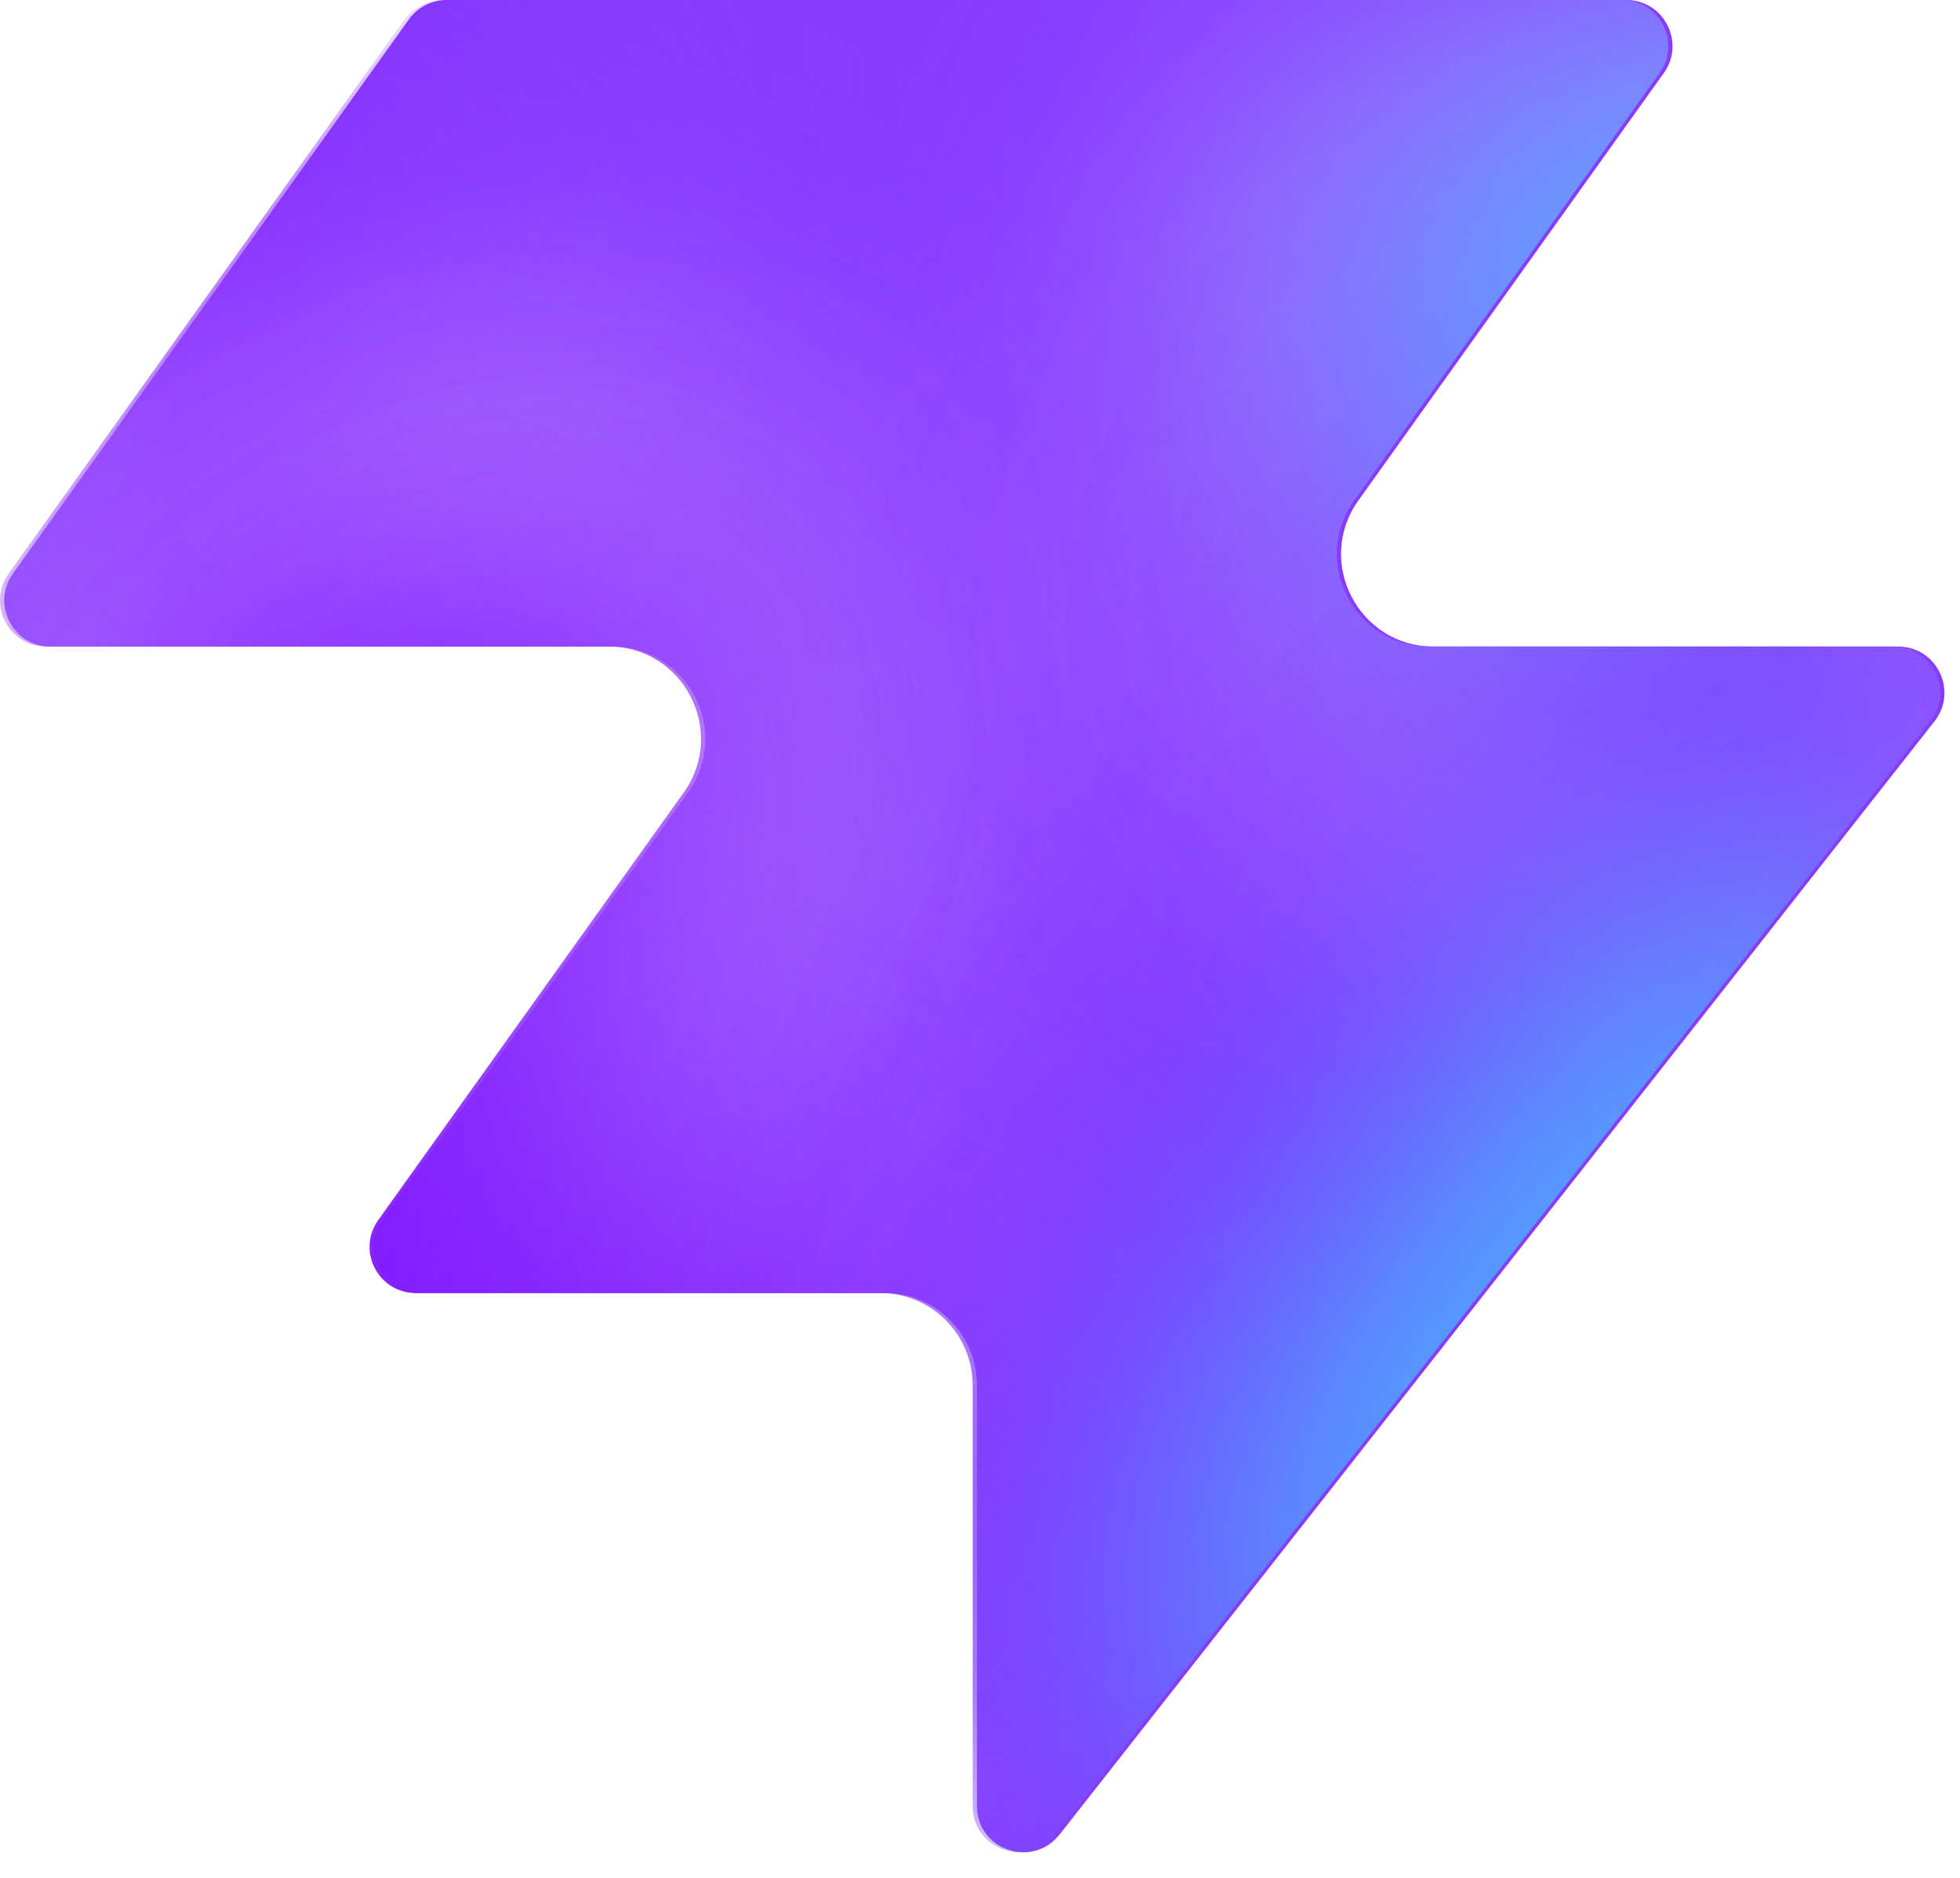
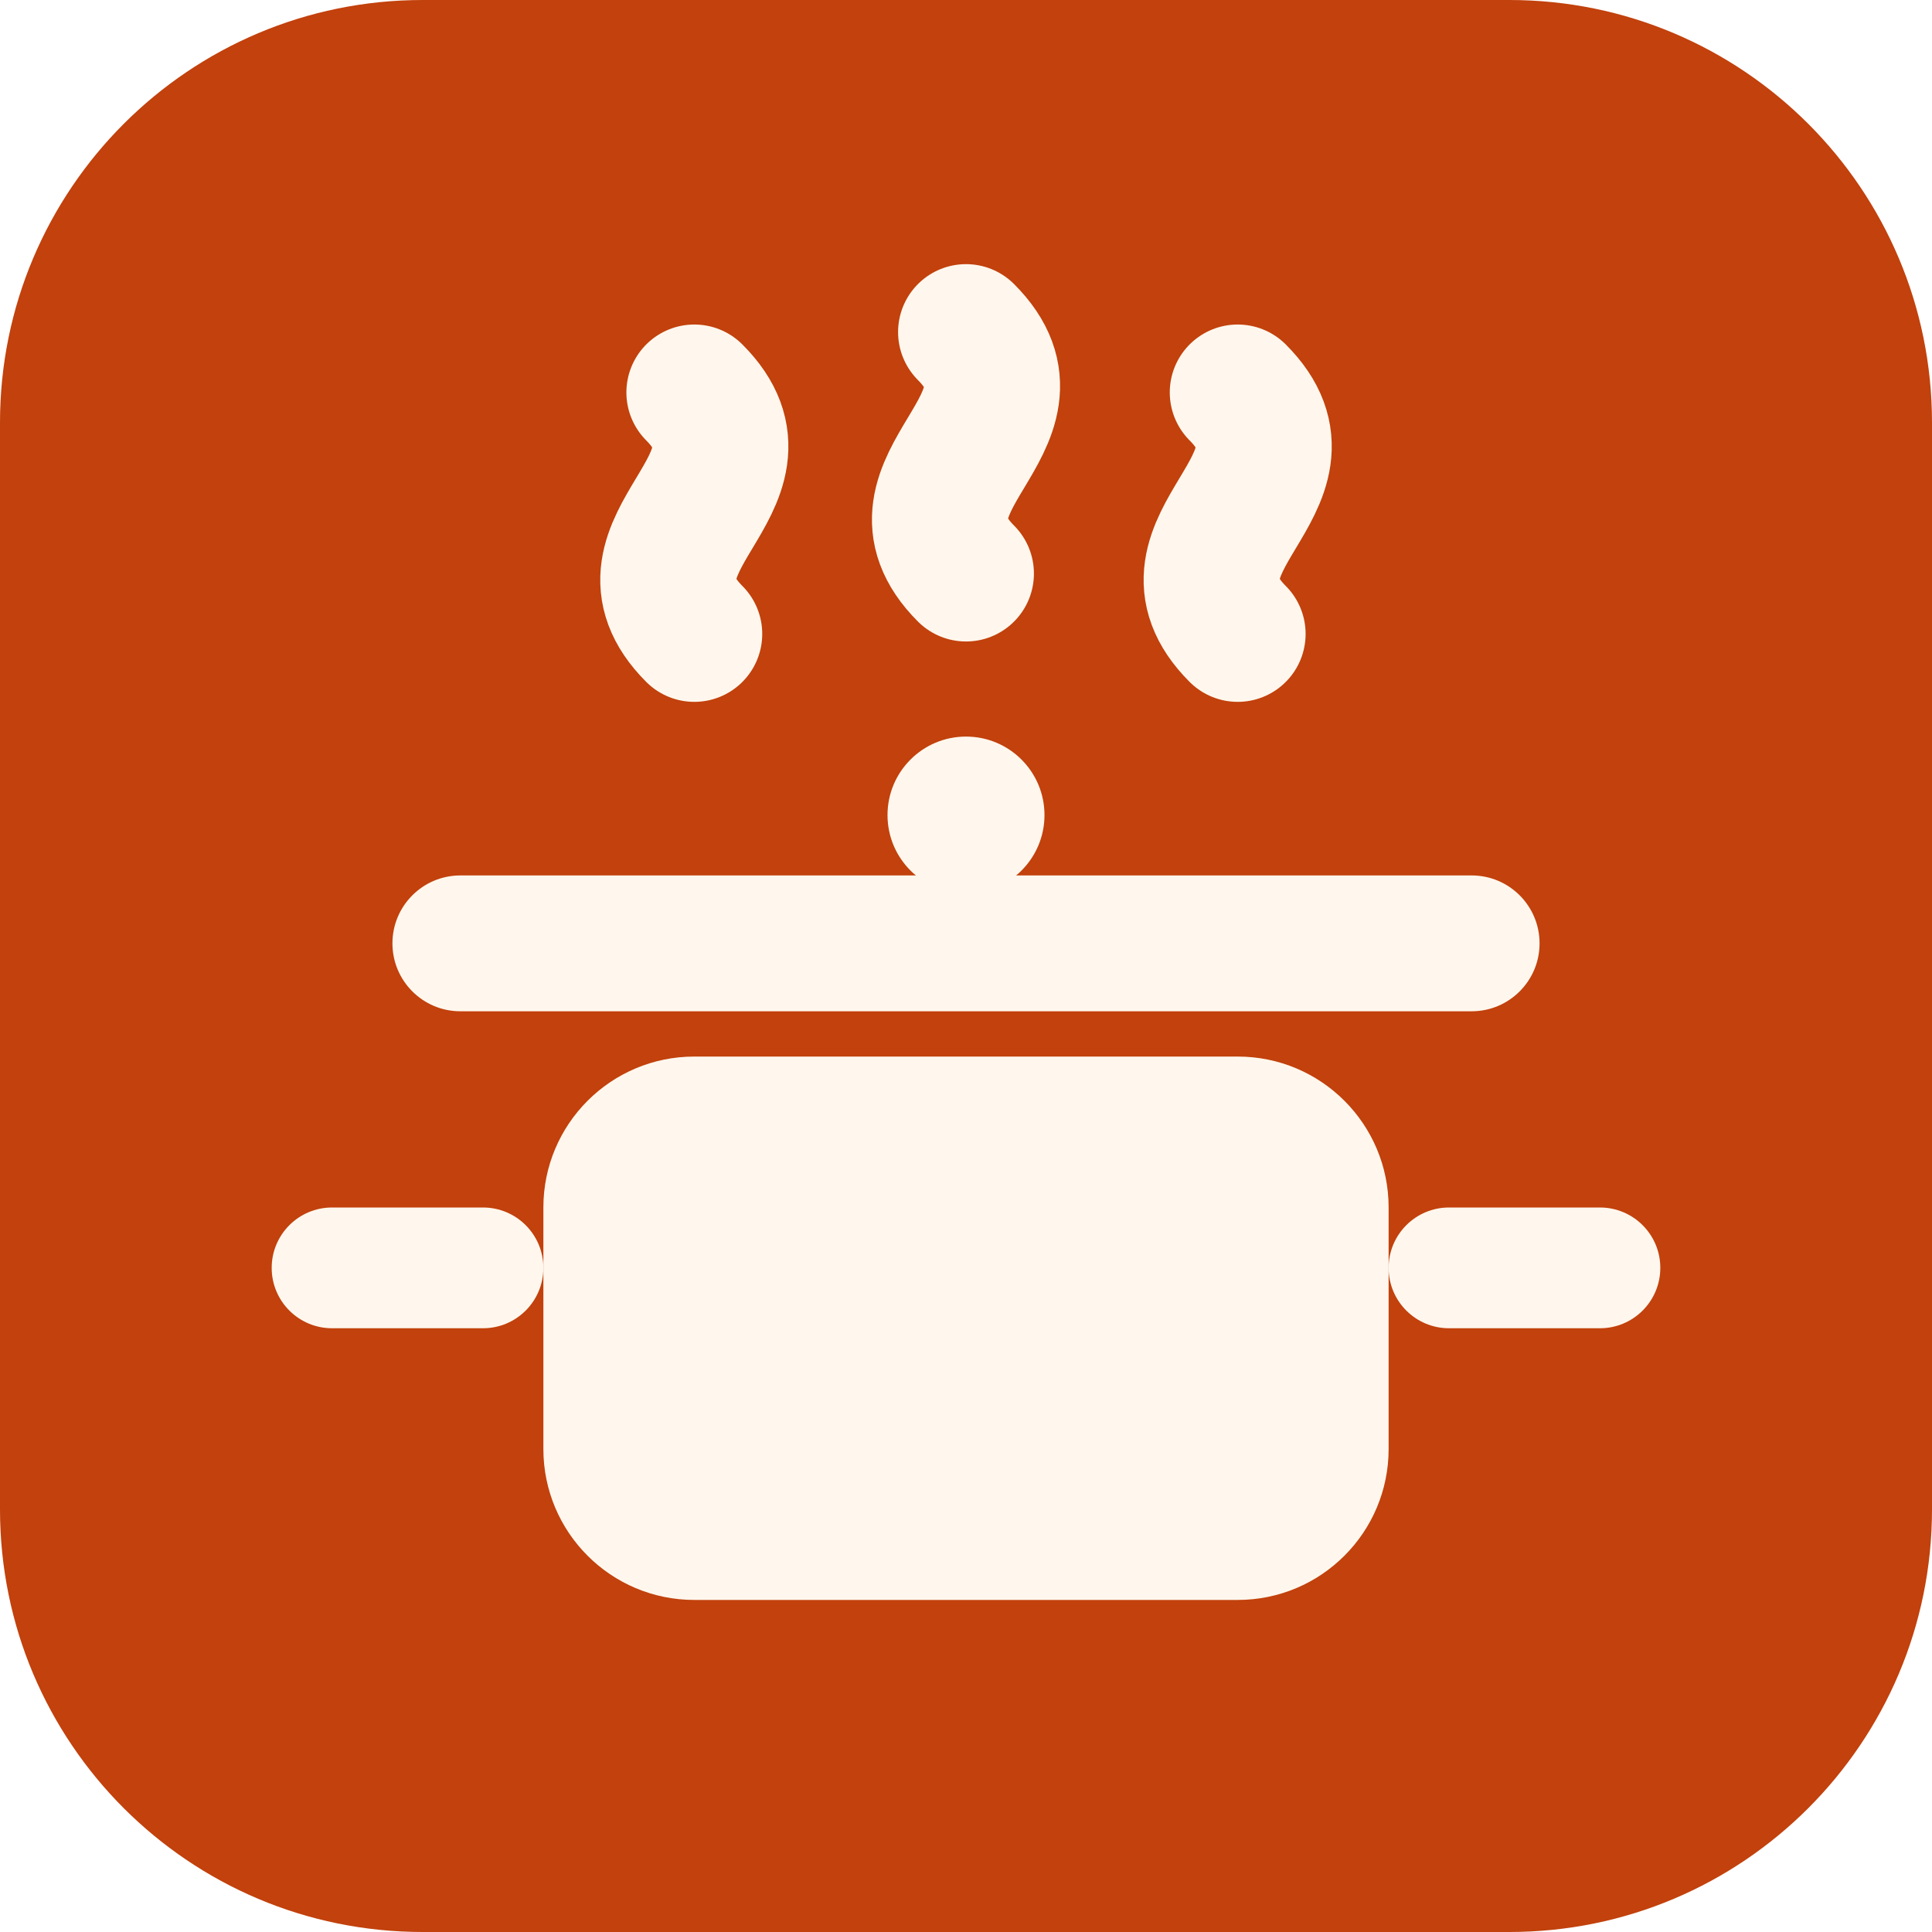
- <svg xmlns="http://www.w3.org/2000/svg" width="48" height="46" fill="none" viewBox="0 0 48 46">
-   <path fill="#863bff" d="M25.946 44.938c-.664.845-2.021.375-2.021-.698V33.937a2.26 2.26 0 0 0-2.262-2.262H10.287c-.92 0-1.456-1.04-.92-1.788l7.48-10.471c1.07-1.497 0-3.578-1.842-3.578H1.237c-.92 0-1.456-1.04-.92-1.788L10.013.474c.214-.297.556-.474.92-.474h28.894c.92 0 1.456 1.04.92 1.788l-7.48 10.471c-1.07 1.498 0 3.579 1.842 3.579h11.377c.943 0 1.473 1.088.89 1.83L25.947 44.94z" style="fill:#863bff;fill:color(display-p3 .525 .23 1);fill-opacity:1" />
-   <mask id="a" width="48" height="46" x="0" y="0" maskUnits="userSpaceOnUse" style="mask-type:alpha">
-     <path fill="#000" d="M25.842 44.938c-.664.844-2.021.375-2.021-.698V33.937a2.26 2.26 0 0 0-2.262-2.262H10.183c-.92 0-1.456-1.04-.92-1.788l7.48-10.471c1.07-1.498 0-3.579-1.842-3.579H1.133c-.92 0-1.456-1.04-.92-1.787L9.91.473c.214-.297.556-.474.92-.474h28.894c.92 0 1.456 1.04.92 1.788l-7.48 10.471c-1.07 1.498 0 3.578 1.842 3.578h11.377c.943 0 1.473 1.088.89 1.832L25.843 44.94z" style="fill:#000;fill-opacity:1" />
-   </mask>
-   <g mask="url(#a)">
-     <g filter="url(#b)">
-       <ellipse cx="5.508" cy="14.704" fill="#ede6ff" rx="5.508" ry="14.704" style="fill:#ede6ff;fill:color(display-p3 .927 .903 1);fill-opacity:1" transform="matrix(.00324 1 1 -.00324 -4.47 31.516)" />
-     </g>
-     <g filter="url(#c)">
-       <ellipse cx="10.399" cy="29.851" fill="#ede6ff" rx="10.399" ry="29.851" style="fill:#ede6ff;fill:color(display-p3 .927 .903 1);fill-opacity:1" transform="matrix(.00324 1 1 -.00324 -39.328 7.883)" />
-     </g>
-     <g filter="url(#d)">
-       <ellipse cx="5.508" cy="30.487" fill="#7e14ff" rx="5.508" ry="30.487" style="fill:#7e14ff;fill:color(display-p3 .492 .077 1);fill-opacity:1" transform="rotate(89.814 -25.913 -14.639)scale(1 -1)" />
-     </g>
-     <g filter="url(#e)">
-       <ellipse cx="5.508" cy="30.599" fill="#7e14ff" rx="5.508" ry="30.599" style="fill:#7e14ff;fill:color(display-p3 .492 .077 1);fill-opacity:1" transform="rotate(89.814 -32.644 -3.334)scale(1 -1)" />
-     </g>
-     <g filter="url(#f)">
-       <ellipse cx="5.508" cy="30.599" fill="#7e14ff" rx="5.508" ry="30.599" style="fill:#7e14ff;fill:color(display-p3 .492 .077 1);fill-opacity:1" transform="matrix(.00324 1 1 -.00324 -34.34 30.47)" />
-     </g>
-     <g filter="url(#g)">
-       <ellipse cx="14.072" cy="22.078" fill="#ede6ff" rx="14.072" ry="22.078" style="fill:#ede6ff;fill:color(display-p3 .927 .903 1);fill-opacity:1" transform="rotate(93.35 24.506 48.493)scale(-1 1)" />
-     </g>
-     <g filter="url(#h)">
-       <ellipse cx="3.47" cy="21.501" fill="#7e14ff" rx="3.47" ry="21.501" style="fill:#7e14ff;fill:color(display-p3 .492 .077 1);fill-opacity:1" transform="rotate(89.009 28.708 47.59)scale(-1 1)" />
-     </g>
-     <g filter="url(#i)">
-       <ellipse cx="3.47" cy="21.501" fill="#7e14ff" rx="3.47" ry="21.501" style="fill:#7e14ff;fill:color(display-p3 .492 .077 1);fill-opacity:1" transform="rotate(89.009 28.708 47.59)scale(-1 1)" />
-     </g>
-     <g filter="url(#j)">
-       <ellipse cx=".387" cy="8.972" fill="#7e14ff" rx="4.407" ry="29.108" style="fill:#7e14ff;fill:color(display-p3 .492 .077 1);fill-opacity:1" transform="rotate(39.51 .387 8.972)" />
-     </g>
-     <g filter="url(#k)">
-       <ellipse cx="47.523" cy="-6.092" fill="#7e14ff" rx="4.407" ry="29.108" style="fill:#7e14ff;fill:color(display-p3 .492 .077 1);fill-opacity:1" transform="rotate(37.892 47.523 -6.092)" />
-     </g>
-     <g filter="url(#l)">
-       <ellipse cx="41.412" cy="6.333" fill="#47bfff" rx="5.971" ry="9.665" style="fill:#47bfff;fill:color(display-p3 .28 .748 1);fill-opacity:1" transform="rotate(37.892 41.412 6.333)" />
-     </g>
-     <g filter="url(#m)">
-       <ellipse cx="-1.879" cy="38.332" fill="#7e14ff" rx="4.407" ry="29.108" style="fill:#7e14ff;fill:color(display-p3 .492 .077 1);fill-opacity:1" transform="rotate(37.892 -1.88 38.332)" />
-     </g>
-     <g filter="url(#n)">
-       <ellipse cx="-1.879" cy="38.332" fill="#7e14ff" rx="4.407" ry="29.108" style="fill:#7e14ff;fill:color(display-p3 .492 .077 1);fill-opacity:1" transform="rotate(37.892 -1.88 38.332)" />
-     </g>
-     <g filter="url(#o)">
-       <ellipse cx="35.651" cy="29.907" fill="#7e14ff" rx="4.407" ry="29.108" style="fill:#7e14ff;fill:color(display-p3 .492 .077 1);fill-opacity:1" transform="rotate(37.892 35.651 29.907)" />
-     </g>
-     <g filter="url(#p)">
-       <ellipse cx="38.418" cy="32.4" fill="#47bfff" rx="5.971" ry="15.297" style="fill:#47bfff;fill:color(display-p3 .28 .748 1);fill-opacity:1" transform="rotate(37.892 38.418 32.4)" />
-     </g>
+ <svg xmlns="http://www.w3.org/2000/svg" viewBox="0 0 64 64">
+   <rect width="64" height="64" rx="14" fill="#c2410c" />
+   <g fill="none" stroke="#fff7ed" stroke-width="4.5" stroke-linecap="round">
+     <path d="M23 21c-3-3 3-5 0-8" />
+     <path d="M32 19c-3-3 3-5 0-8" />
+     <path d="M41 21c-3-3 3-5 0-8" />
  </g>
-   <defs>
-     <filter id="b" width="60.045" height="41.654" x="-19.77" y="16.149" color-interpolation-filters="sRGB" filterUnits="userSpaceOnUse">
-       <feFlood flood-opacity="0" result="BackgroundImageFix" />
-       <feBlend in="SourceGraphic" in2="BackgroundImageFix" result="shape" />
-       <feGaussianBlur result="effect1_foregroundBlur_2002_17158" stdDeviation="7.659" />
-     </filter>
-     <filter id="c" width="90.34" height="51.437" x="-54.613" y="-7.533" color-interpolation-filters="sRGB" filterUnits="userSpaceOnUse">
-       <feFlood flood-opacity="0" result="BackgroundImageFix" />
-       <feBlend in="SourceGraphic" in2="BackgroundImageFix" result="shape" />
-       <feGaussianBlur result="effect1_foregroundBlur_2002_17158" stdDeviation="7.659" />
-     </filter>
-     <filter id="d" width="79.355" height="29.4" x="-49.64" y="2.03" color-interpolation-filters="sRGB" filterUnits="userSpaceOnUse">
-       <feFlood flood-opacity="0" result="BackgroundImageFix" />
-       <feBlend in="SourceGraphic" in2="BackgroundImageFix" result="shape" />
-       <feGaussianBlur result="effect1_foregroundBlur_2002_17158" stdDeviation="4.596" />
-     </filter>
-     <filter id="e" width="79.579" height="29.4" x="-45.045" y="20.029" color-interpolation-filters="sRGB" filterUnits="userSpaceOnUse">
-       <feFlood flood-opacity="0" result="BackgroundImageFix" />
-       <feBlend in="SourceGraphic" in2="BackgroundImageFix" result="shape" />
-       <feGaussianBlur result="effect1_foregroundBlur_2002_17158" stdDeviation="4.596" />
-     </filter>
-     <filter id="f" width="79.579" height="29.4" x="-43.513" y="21.178" color-interpolation-filters="sRGB" filterUnits="userSpaceOnUse">
-       <feFlood flood-opacity="0" result="BackgroundImageFix" />
-       <feBlend in="SourceGraphic" in2="BackgroundImageFix" result="shape" />
-       <feGaussianBlur result="effect1_foregroundBlur_2002_17158" stdDeviation="4.596" />
-     </filter>
-     <filter id="g" width="74.749" height="58.852" x="15.756" y="-17.901" color-interpolation-filters="sRGB" filterUnits="userSpaceOnUse">
-       <feFlood flood-opacity="0" result="BackgroundImageFix" />
-       <feBlend in="SourceGraphic" in2="BackgroundImageFix" result="shape" />
-       <feGaussianBlur result="effect1_foregroundBlur_2002_17158" stdDeviation="7.659" />
-     </filter>
-     <filter id="h" width="61.377" height="25.362" x="23.548" y="2.284" color-interpolation-filters="sRGB" filterUnits="userSpaceOnUse">
-       <feFlood flood-opacity="0" result="BackgroundImageFix" />
-       <feBlend in="SourceGraphic" in2="BackgroundImageFix" result="shape" />
-       <feGaussianBlur result="effect1_foregroundBlur_2002_17158" stdDeviation="4.596" />
-     </filter>
-     <filter id="i" width="61.377" height="25.362" x="23.548" y="2.284" color-interpolation-filters="sRGB" filterUnits="userSpaceOnUse">
-       <feFlood flood-opacity="0" result="BackgroundImageFix" />
-       <feBlend in="SourceGraphic" in2="BackgroundImageFix" result="shape" />
-       <feGaussianBlur result="effect1_foregroundBlur_2002_17158" stdDeviation="4.596" />
-     </filter>
-     <filter id="j" width="56.045" height="63.649" x="-27.636" y="-22.853" color-interpolation-filters="sRGB" filterUnits="userSpaceOnUse">
-       <feFlood flood-opacity="0" result="BackgroundImageFix" />
-       <feBlend in="SourceGraphic" in2="BackgroundImageFix" result="shape" />
-       <feGaussianBlur result="effect1_foregroundBlur_2002_17158" stdDeviation="4.596" />
-     </filter>
-     <filter id="k" width="54.814" height="64.646" x="20.116" y="-38.415" color-interpolation-filters="sRGB" filterUnits="userSpaceOnUse">
-       <feFlood flood-opacity="0" result="BackgroundImageFix" />
-       <feBlend in="SourceGraphic" in2="BackgroundImageFix" result="shape" />
-       <feGaussianBlur result="effect1_foregroundBlur_2002_17158" stdDeviation="4.596" />
-     </filter>
-     <filter id="l" width="33.541" height="35.313" x="24.641" y="-11.323" color-interpolation-filters="sRGB" filterUnits="userSpaceOnUse">
-       <feFlood flood-opacity="0" result="BackgroundImageFix" />
-       <feBlend in="SourceGraphic" in2="BackgroundImageFix" result="shape" />
-       <feGaussianBlur result="effect1_foregroundBlur_2002_17158" stdDeviation="4.596" />
-     </filter>
-     <filter id="m" width="54.814" height="64.646" x="-29.286" y="6.009" color-interpolation-filters="sRGB" filterUnits="userSpaceOnUse">
-       <feFlood flood-opacity="0" result="BackgroundImageFix" />
-       <feBlend in="SourceGraphic" in2="BackgroundImageFix" result="shape" />
-       <feGaussianBlur result="effect1_foregroundBlur_2002_17158" stdDeviation="4.596" />
-     </filter>
-     <filter id="n" width="54.814" height="64.646" x="-29.286" y="6.009" color-interpolation-filters="sRGB" filterUnits="userSpaceOnUse">
-       <feFlood flood-opacity="0" result="BackgroundImageFix" />
-       <feBlend in="SourceGraphic" in2="BackgroundImageFix" result="shape" />
-       <feGaussianBlur result="effect1_foregroundBlur_2002_17158" stdDeviation="4.596" />
-     </filter>
-     <filter id="o" width="54.814" height="64.646" x="8.244" y="-2.416" color-interpolation-filters="sRGB" filterUnits="userSpaceOnUse">
-       <feFlood flood-opacity="0" result="BackgroundImageFix" />
-       <feBlend in="SourceGraphic" in2="BackgroundImageFix" result="shape" />
-       <feGaussianBlur result="effect1_foregroundBlur_2002_17158" stdDeviation="4.596" />
-     </filter>
-     <filter id="p" width="39.409" height="43.623" x="18.713" y="10.588" color-interpolation-filters="sRGB" filterUnits="userSpaceOnUse">
-       <feFlood flood-opacity="0" result="BackgroundImageFix" />
-       <feBlend in="SourceGraphic" in2="BackgroundImageFix" result="shape" />
-       <feGaussianBlur result="effect1_foregroundBlur_2002_17158" stdDeviation="4.596" />
-     </filter>
-   </defs>
+   <g fill="#fff7ed">
+     <circle cx="32" cy="27" r="2.6" />
+     <rect x="13" y="29" width="38" height="4.5" rx="2.25" />
+     <rect x="18" y="35" width="28" height="18" rx="5" />
+     <rect x="9" y="40" width="9" height="4" rx="2" />
+     <rect x="46" y="40" width="9" height="4" rx="2" />
+   </g>
</svg>
